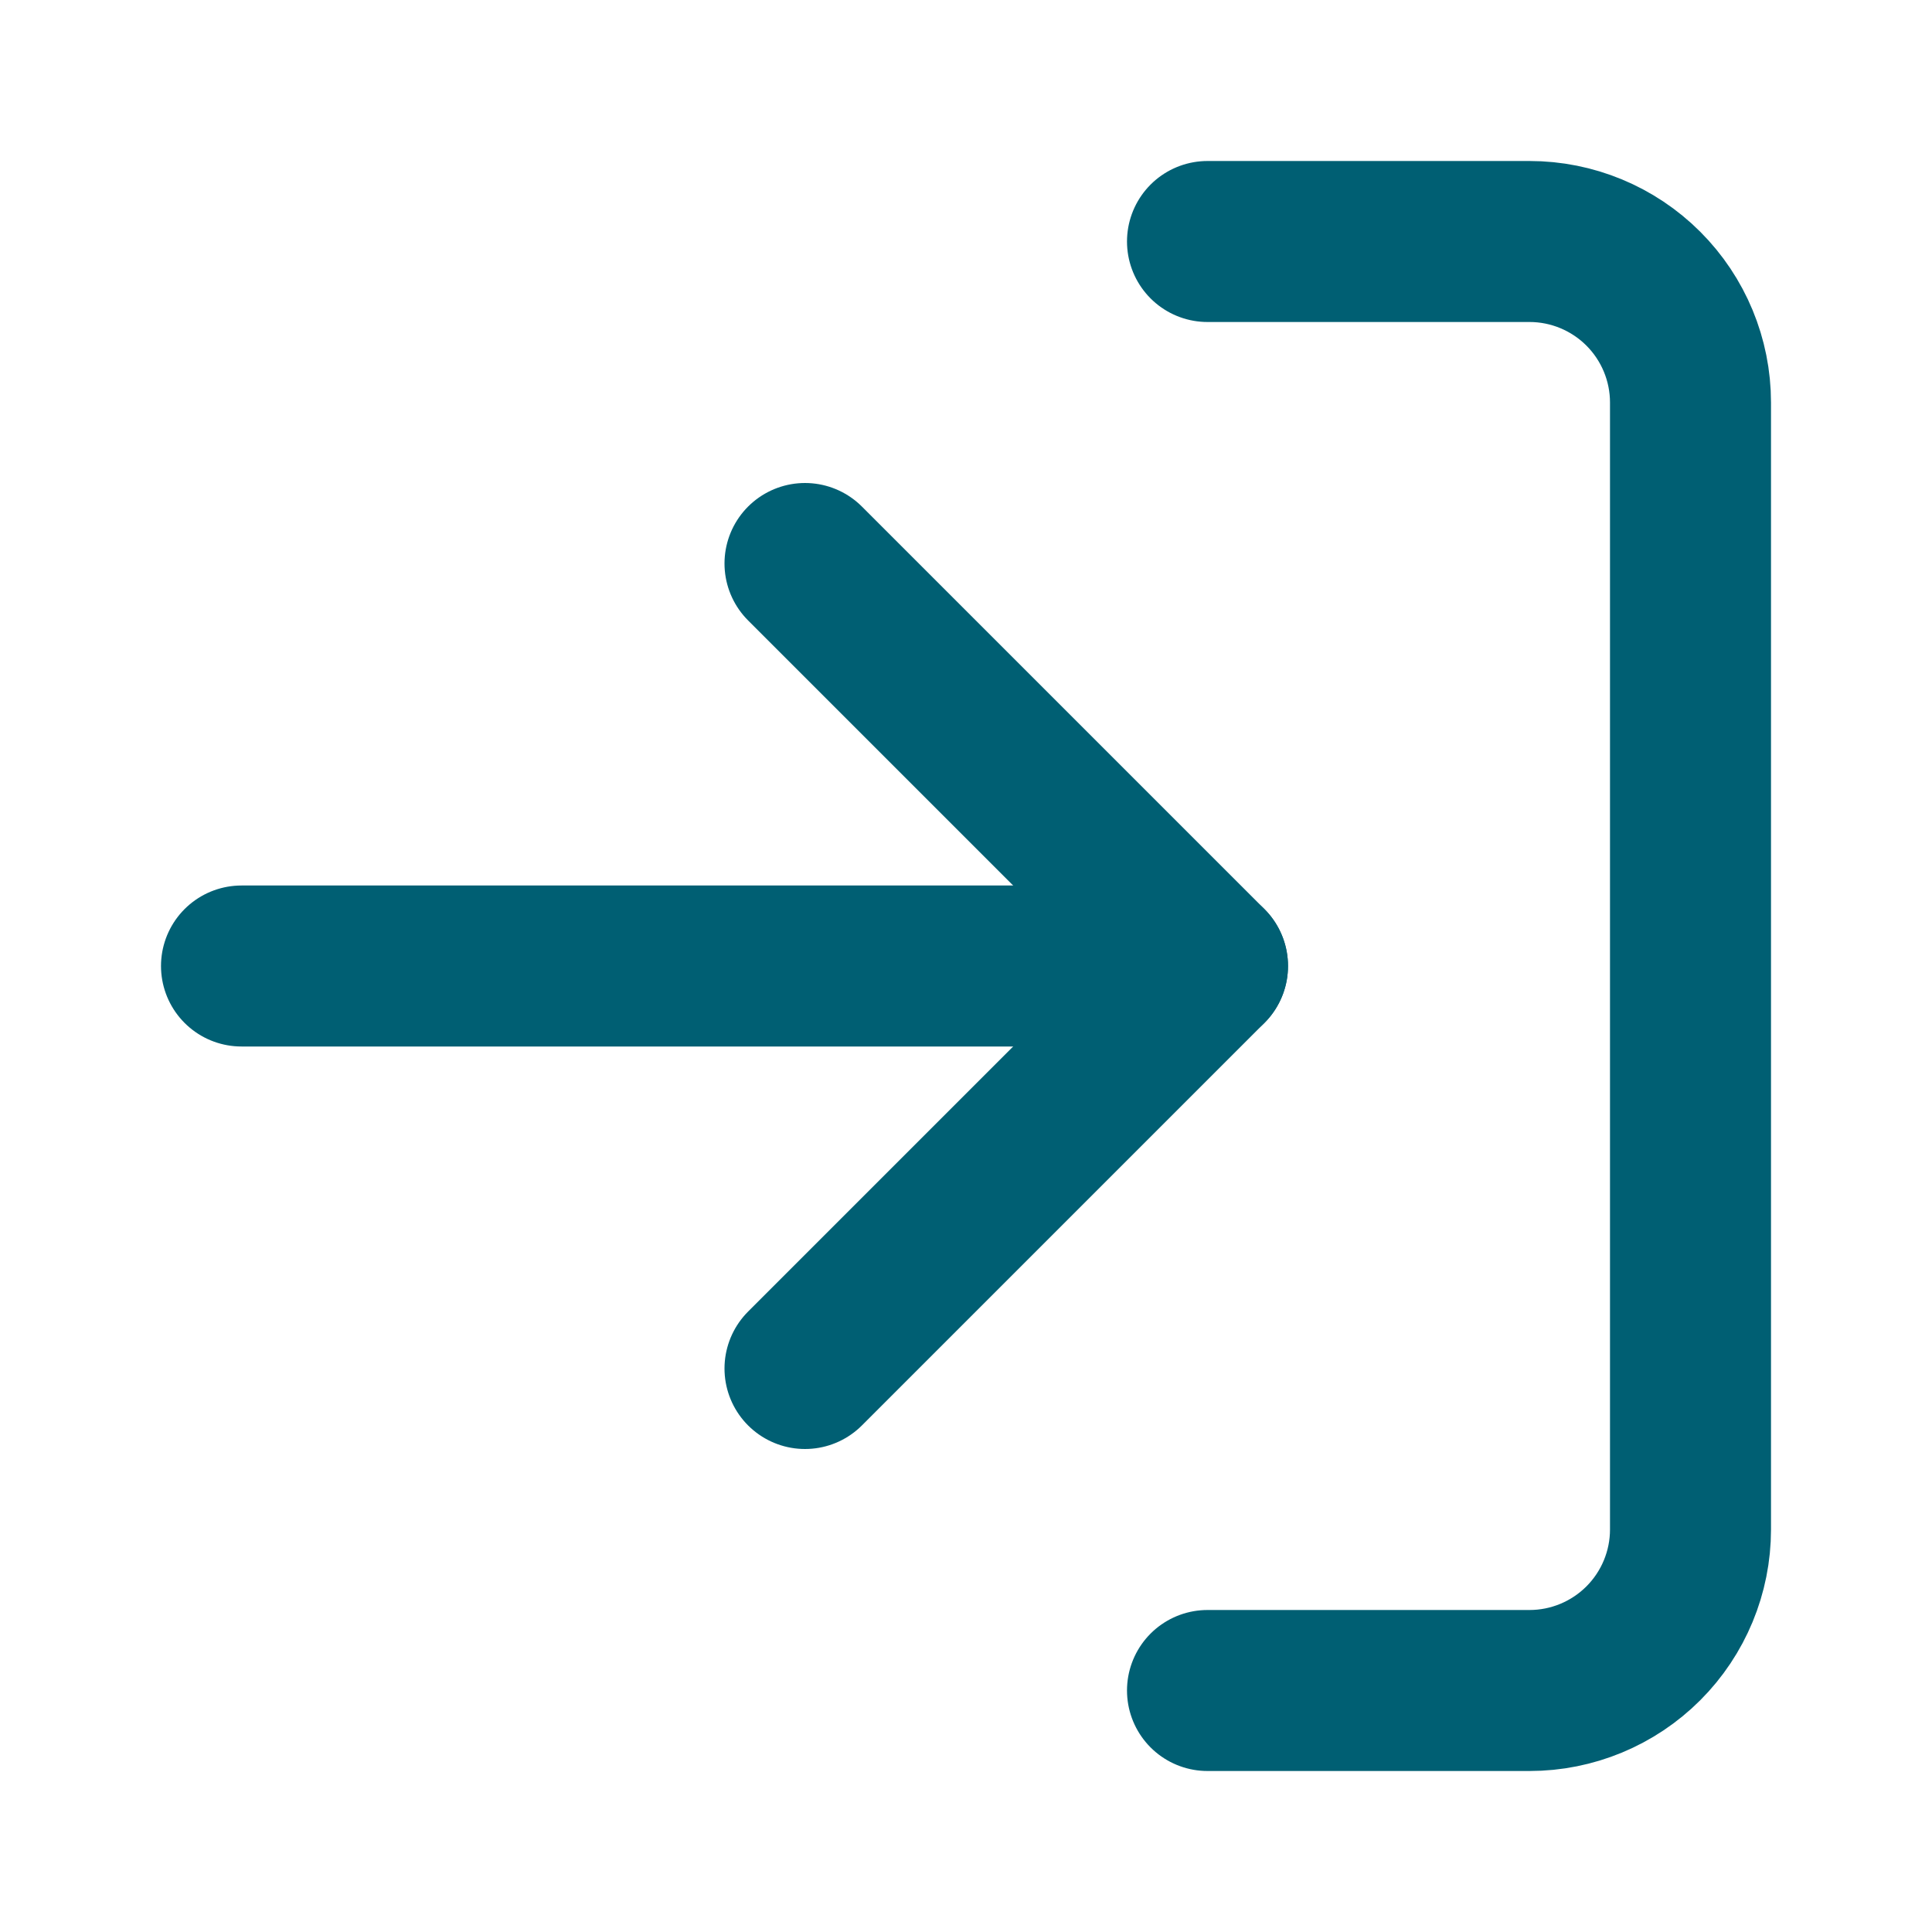
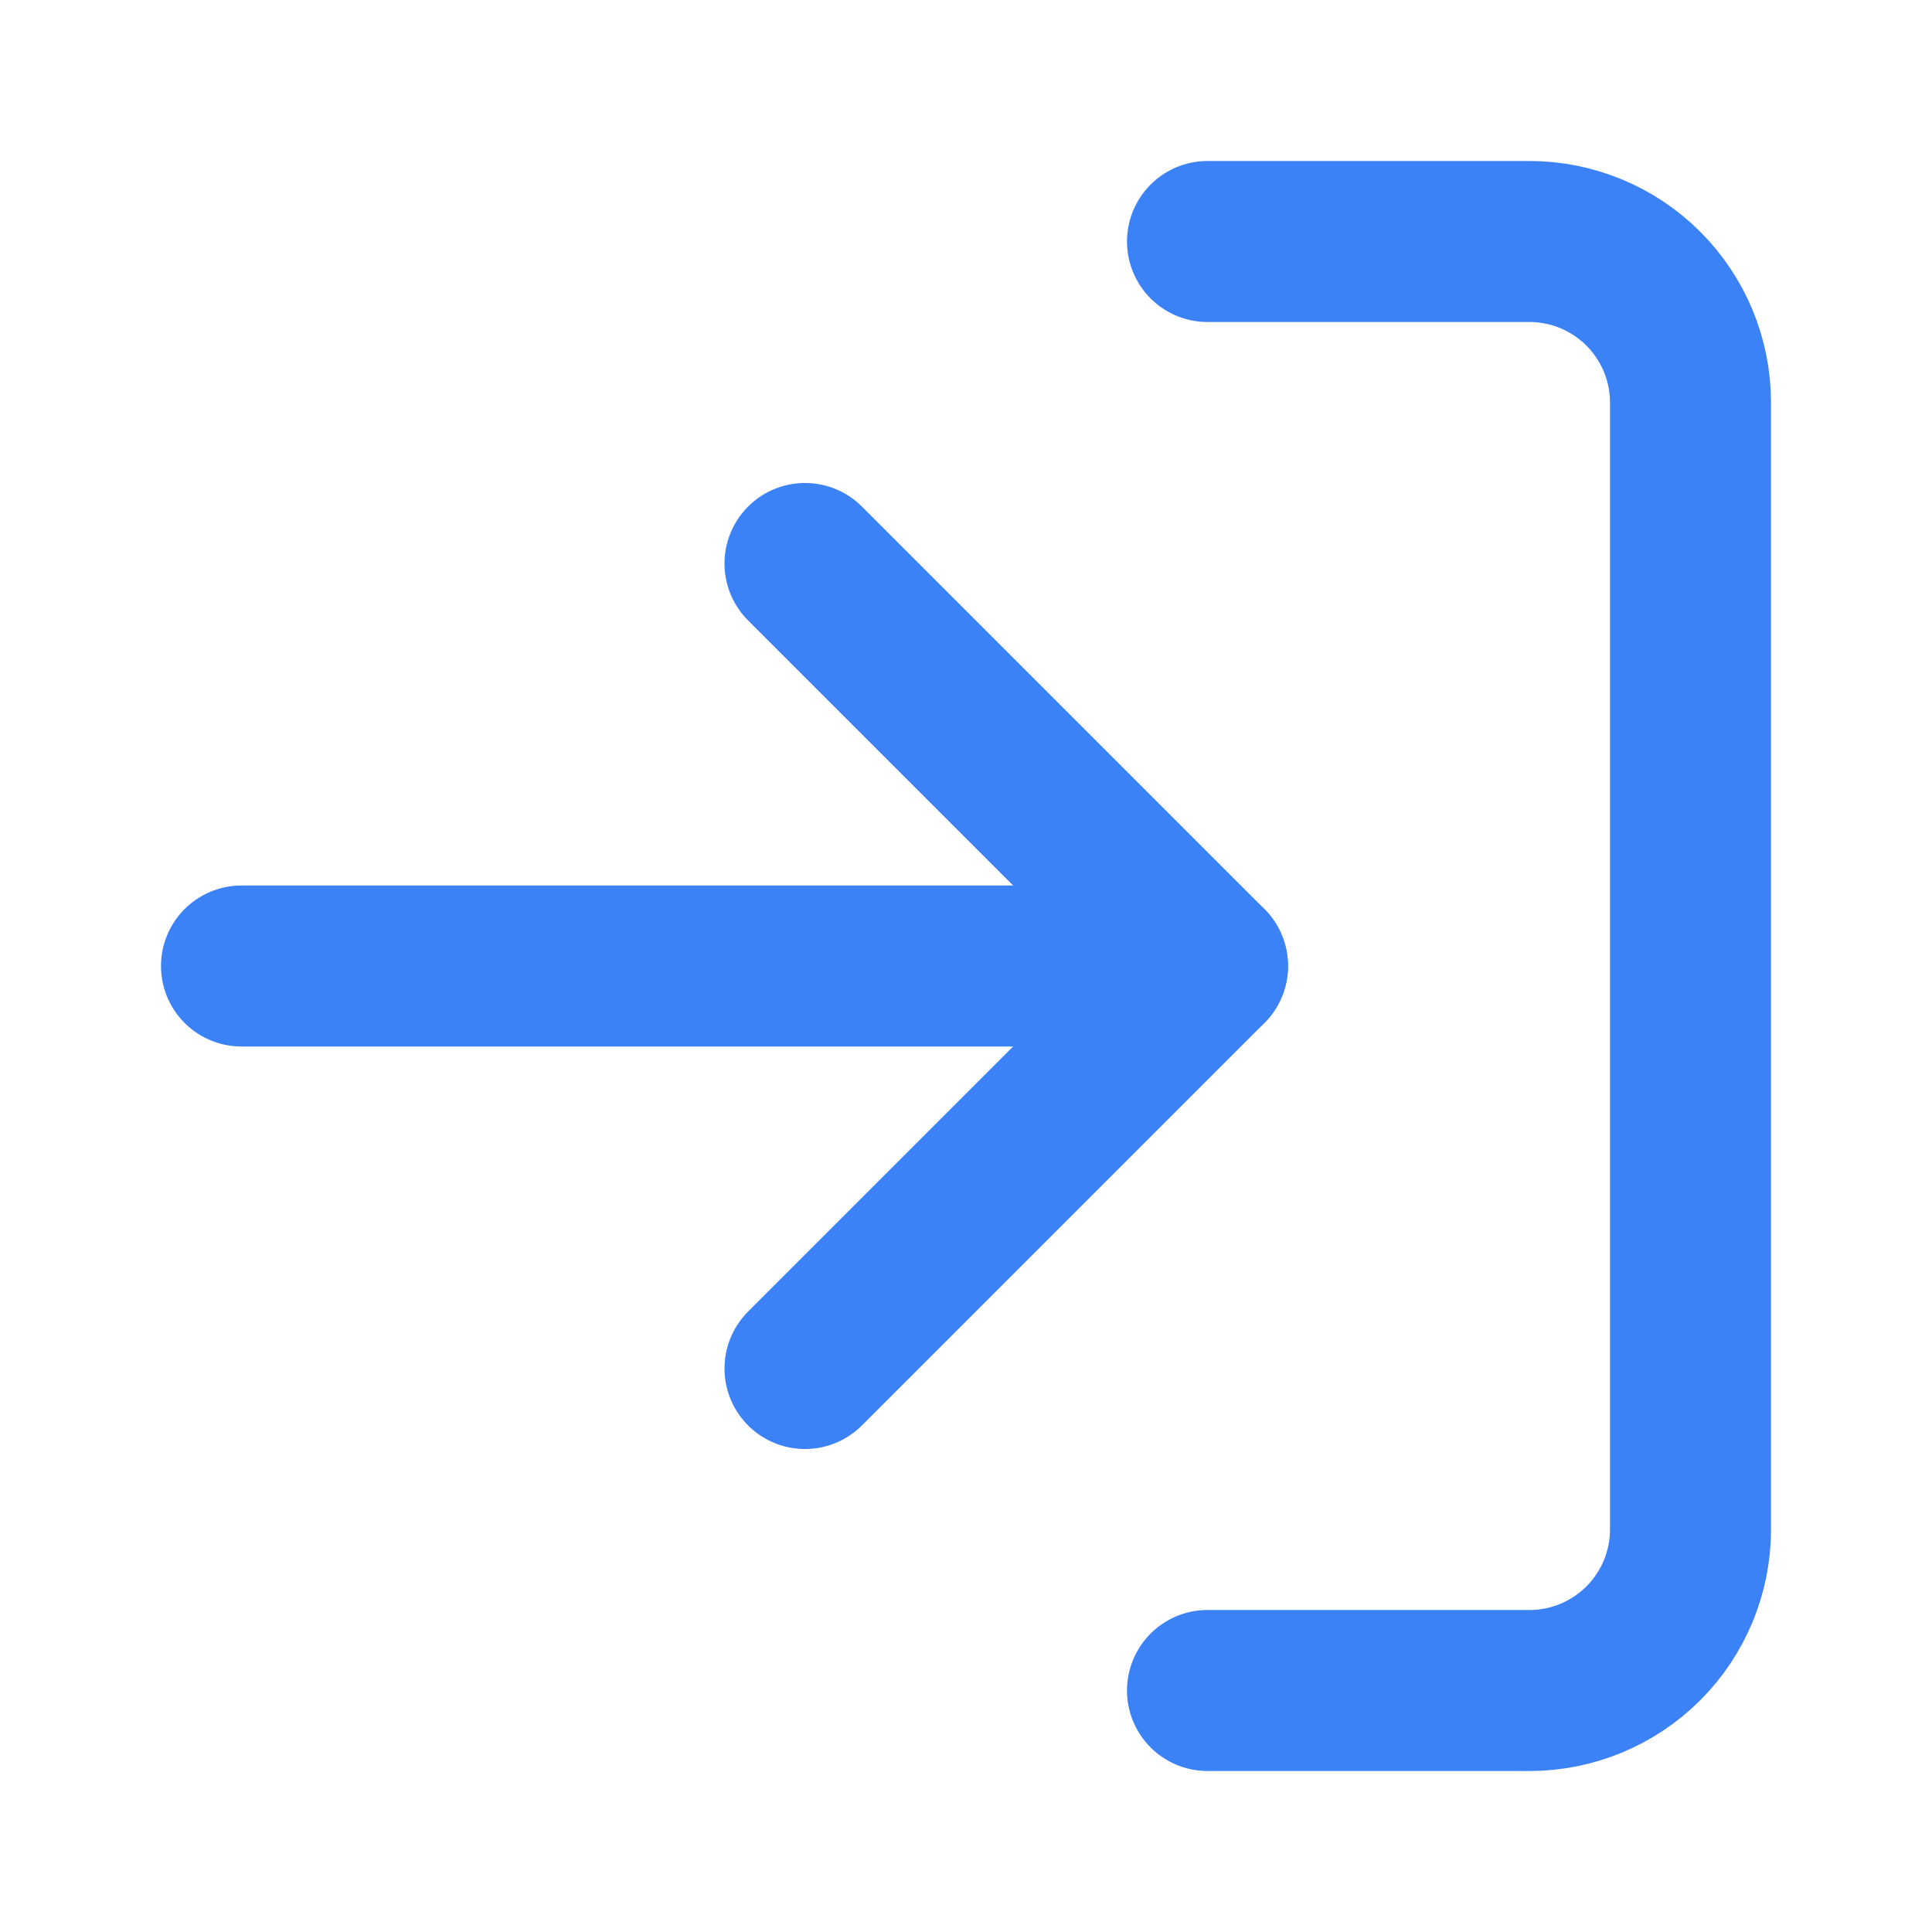
- <svg xmlns="http://www.w3.org/2000/svg" width="24" height="24" viewBox="0 0 24 24" fill="none">
-   <path d="M15 3H19C19.53 3 20.039 3.211 20.414 3.586C20.789 3.961 21 4.47 21 5V19C21 19.53 20.789 20.039 20.414 20.414C20.039 20.789 19.53 21 19 21H15" stroke="#005F73" stroke-width="2" stroke-linecap="round" stroke-linejoin="round" />
-   <path d="M10 17L15 12L10 7" stroke="#005F73" stroke-width="2" stroke-linecap="round" stroke-linejoin="round" />
-   <path d="M15 12H3" stroke="#005F73" stroke-width="2" stroke-linecap="round" stroke-linejoin="round" />
+ <svg xmlns="http://www.w3.org/2000/svg" preserveAspectRatio="none" overflow="visible" style="display: block;" width="24" height="24" viewBox="0 0 24 24" fill="none">
+   <g id="icon-login">
+     <path id="Vector" d="M15 3H19C19.53 3 20.039 3.211 20.414 3.586C20.789 3.961 21 4.47 21 5V19C21 19.53 20.789 20.039 20.414 20.414C20.039 20.789 19.53 21 19 21H15" stroke="#3B82F6" stroke-width="2" stroke-linecap="round" stroke-linejoin="round" />
+     <path id="Vector_2" d="M10 17L15 12L10 7" stroke="#3B82F6" stroke-width="2" stroke-linecap="round" stroke-linejoin="round" />
+     <path id="Vector_3" d="M15 12H3" stroke="#3B82F6" stroke-width="2" stroke-linecap="round" stroke-linejoin="round" />
+   </g>
</svg>
